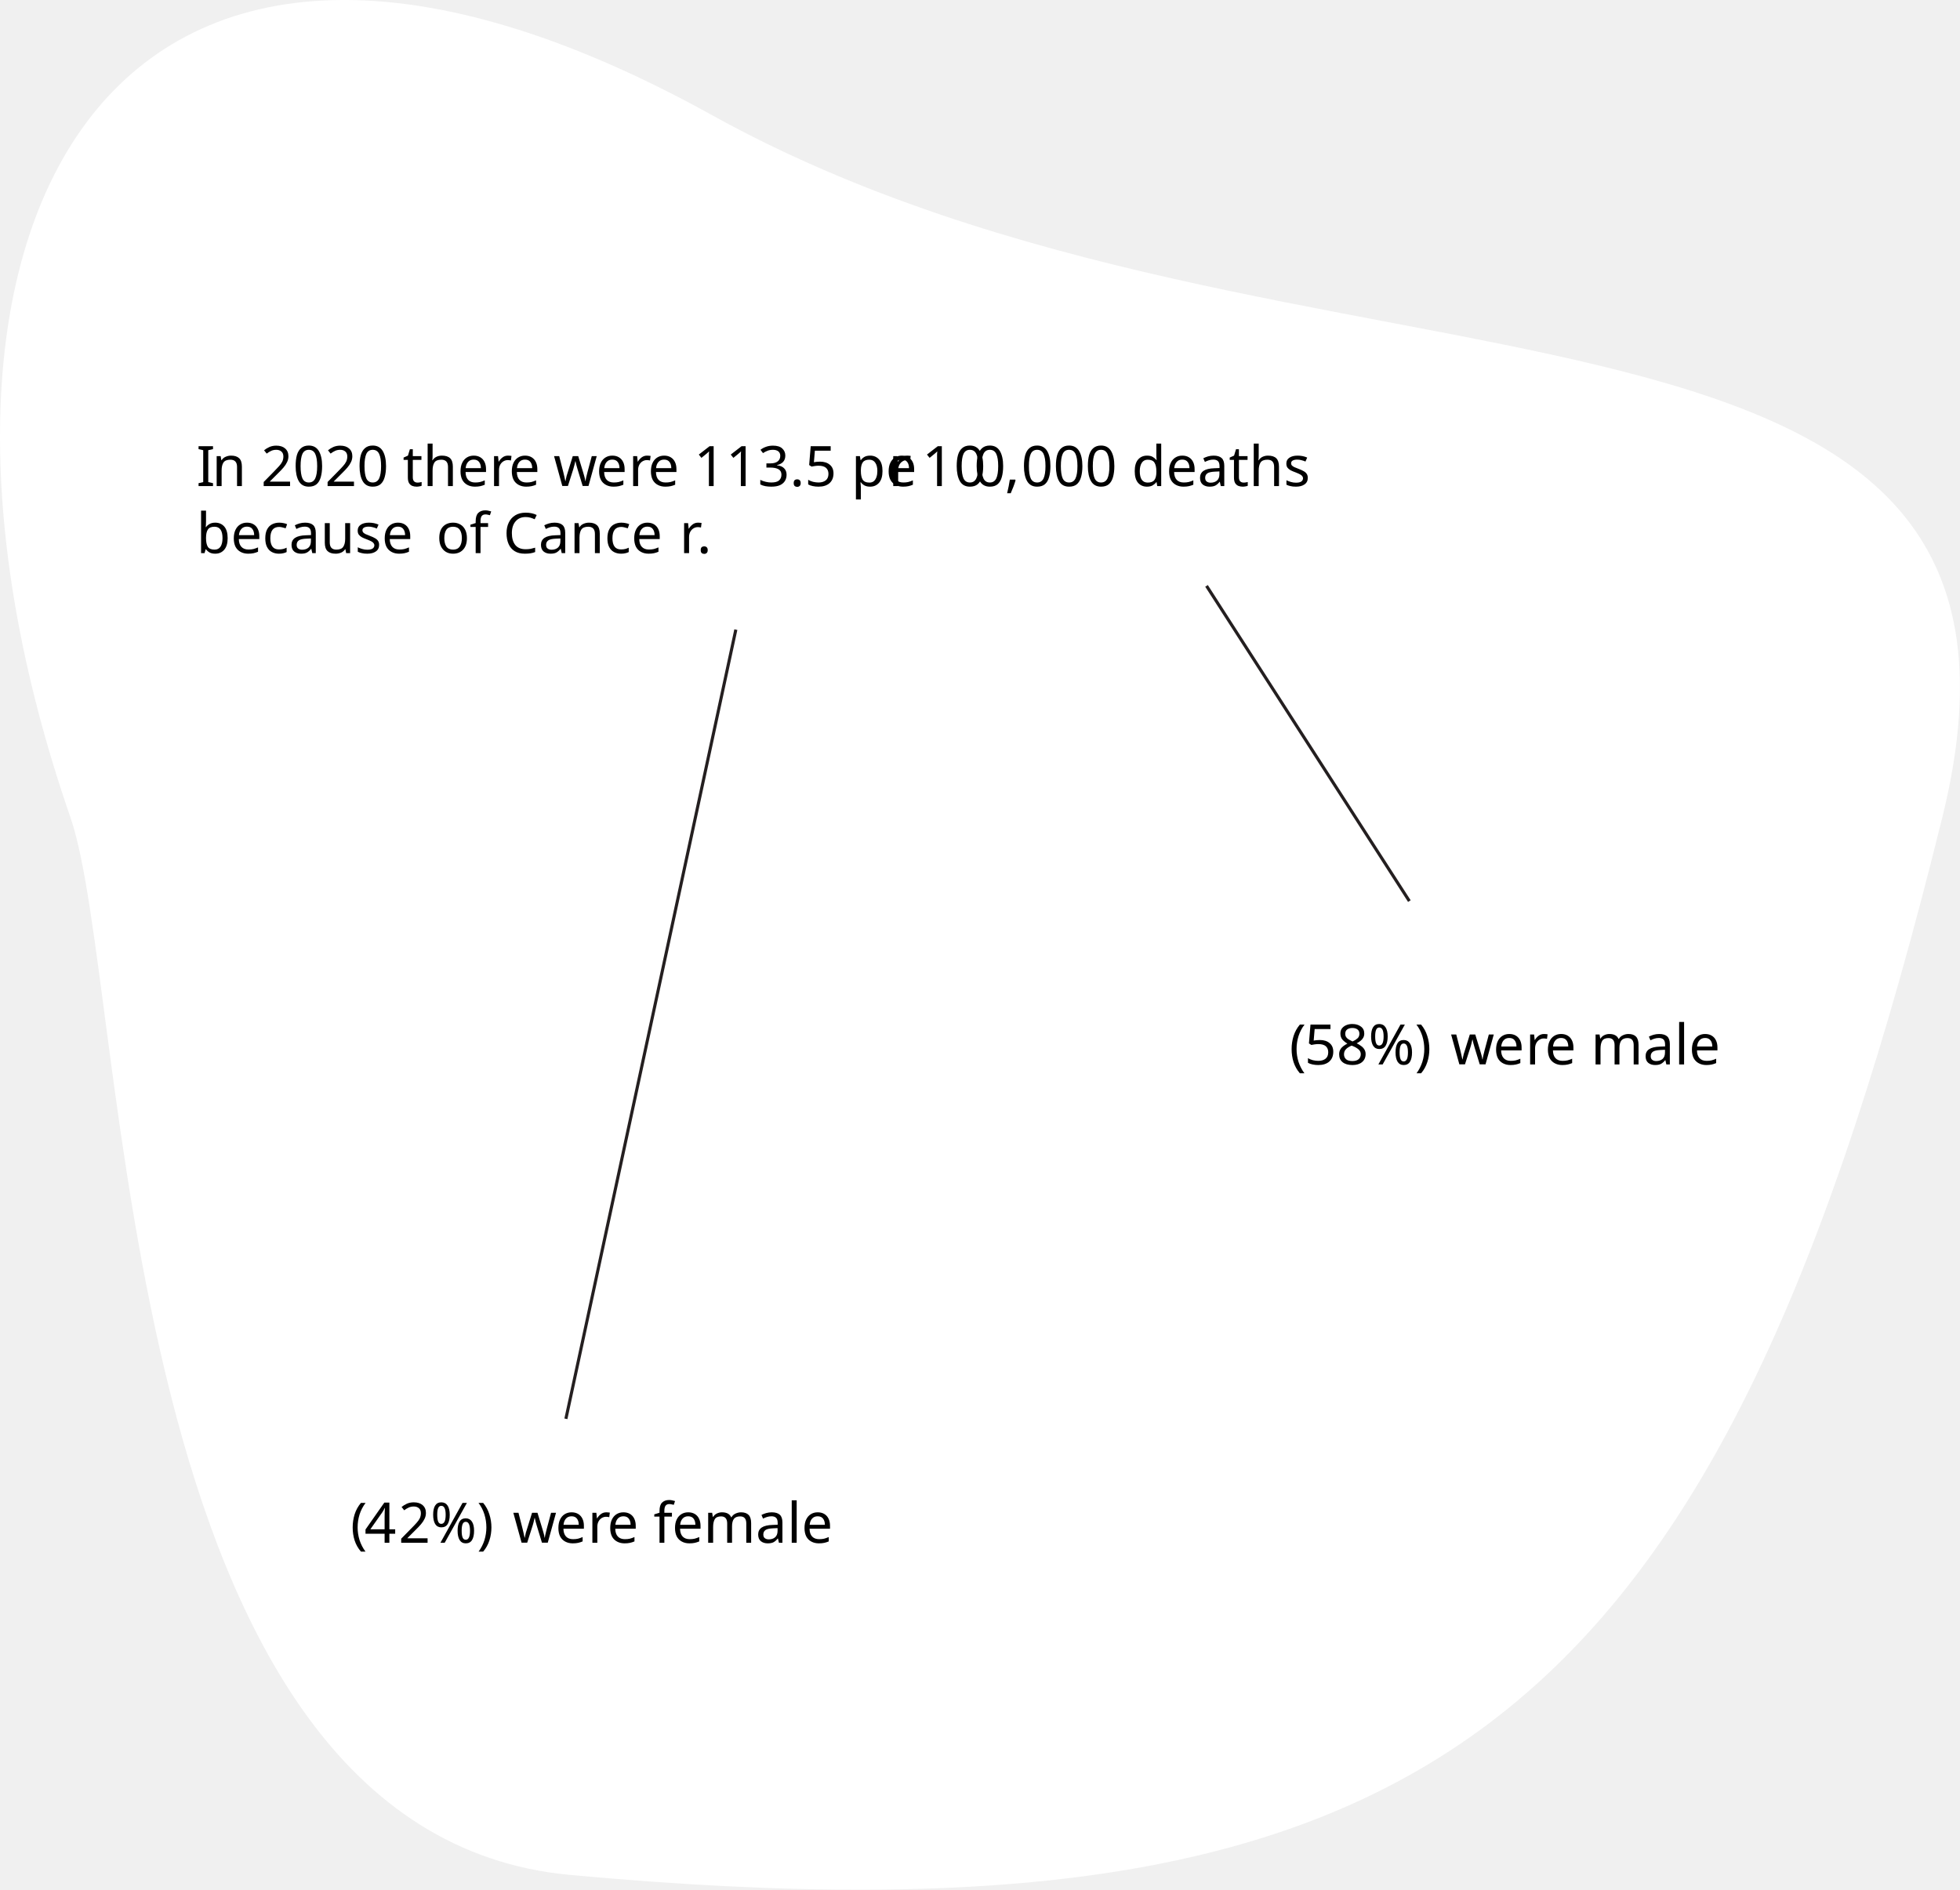
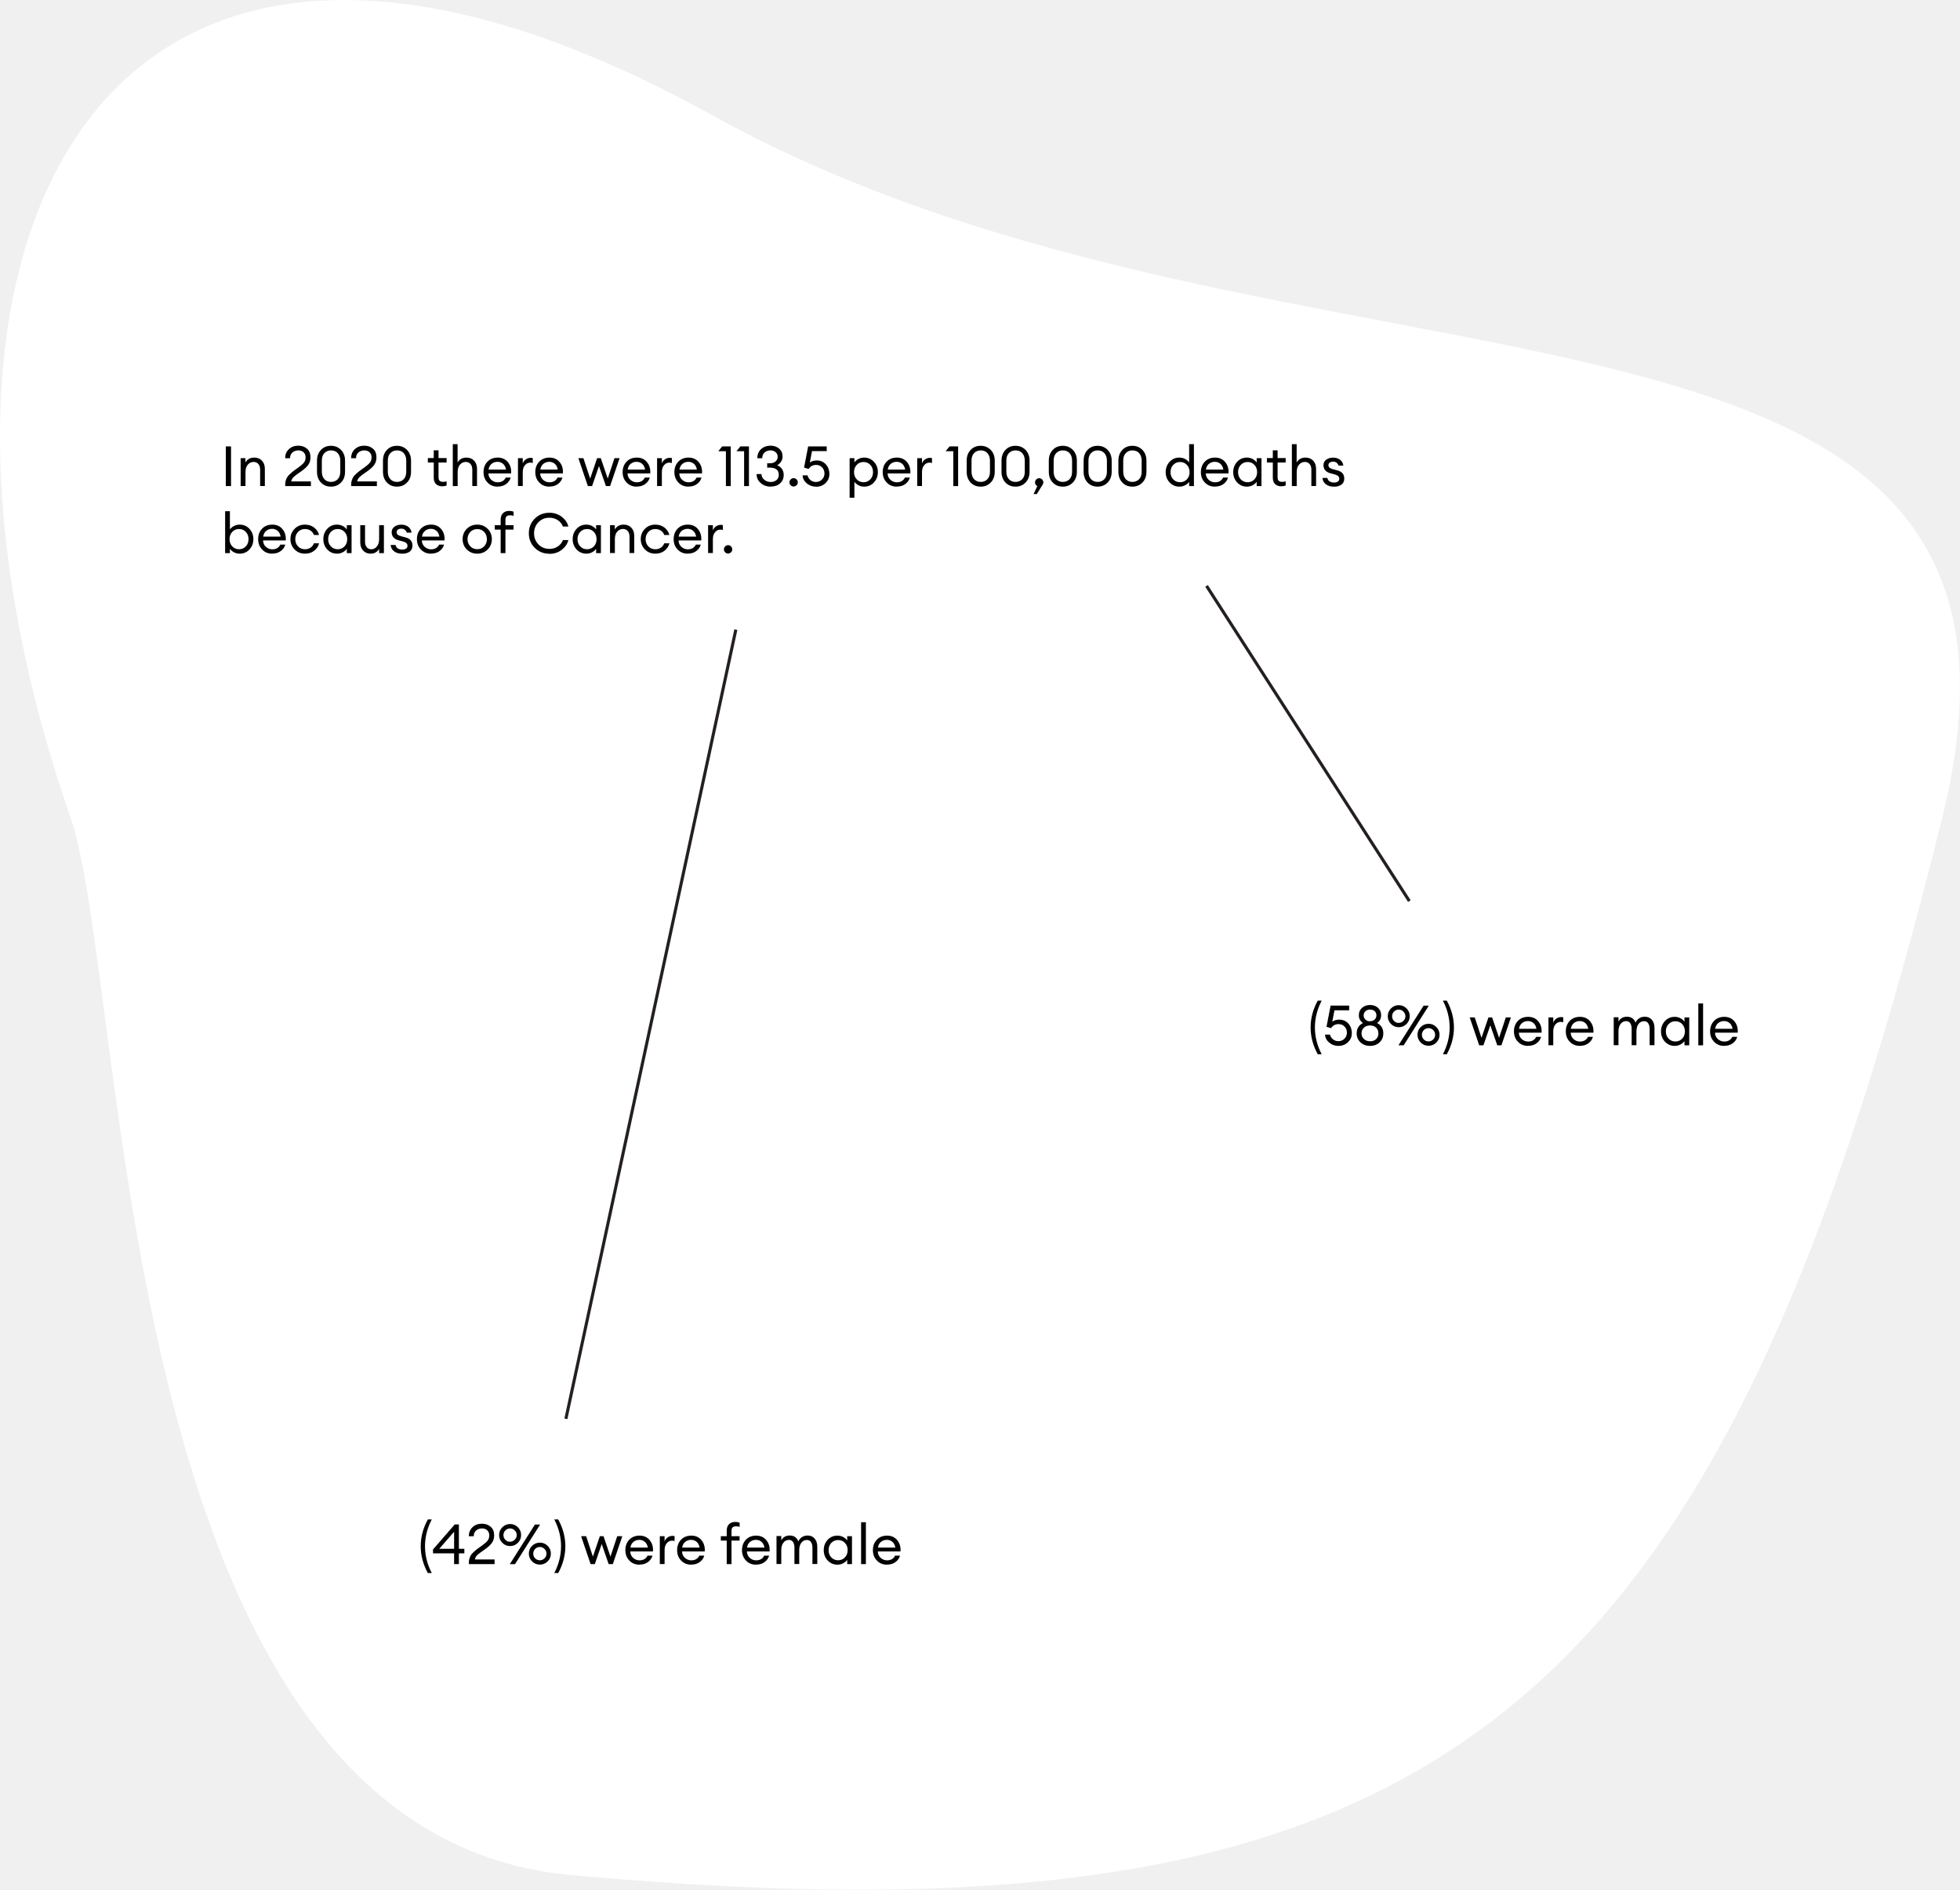
<svg xmlns="http://www.w3.org/2000/svg" id="_图层_2" viewBox="0 0 315.77 304.48">
  <defs>
-     <style>.cls-1{font-family:EuclidCircularA-Regular, 'Euclid Circular A';font-size:9px;}.cls-2{fill:#fff;}.cls-3{letter-spacing:0em;}.cls-4{letter-spacing:-.02em;}.cls-5{letter-spacing:-.02em;}.cls-6{letter-spacing:-.06em;}.cls-7{letter-spacing:0em;}.cls-8{letter-spacing:0em;}.cls-9{letter-spacing:-.01em;}.cls-10{letter-spacing:0em;}.cls-11{letter-spacing:-.02em;}.cls-12{letter-spacing:-.02em;}.cls-13{letter-spacing:-.03em;}.cls-14{fill:none;stroke:#241f20;stroke-miterlimit:10;stroke-width:.5px;}</style>
+     <style>.cls-1{fill:#fff;}.cls-2{fill:none;stroke:#241f20;stroke-miterlimit:10;stroke-width:.5px;}</style>
  </defs>
  <g id="_图层_1-2">
-     <path class="cls-2" d="m312.92,131.71c-36.04,145.82-80.74,183.33-221.06,170.39C18,295.29,20.94,159.41,11.35,131.71-20.74,39.03,15.69-36.3,114.76,18.58c94.05,52.09,221.69,17.91,198.16,113.13Z" />
-     <text class="cls-1" transform="translate(31.63 78.32)">
-       <tspan class="cls-7" x="0" y="0">I</tspan>
-       <tspan x="2.51" y="0">n 2020</tspan>
-       <tspan class="cls-12" x="31.24" y="0"> </tspan>
-       <tspan x="33.25" y="0">the</tspan>
-       <tspan class="cls-5" x="47.2" y="0">r</tspan>
-       <tspan x="50.33" y="0">e</tspan>
-       <tspan class="cls-5" x="55.54" y="0"> </tspan>
-       <tspan class="cls-7" x="57.54" y="0">w</tspan>
-       <tspan x="64.39" y="0">e</tspan>
-       <tspan class="cls-5" x="69.61" y="0">r</tspan>
-       <tspan x="72.74" y="0">e 113.5 pe</tspan>
-       <tspan class="cls-4" x="111.51" y="0">r</tspan>
-       <tspan x="114.58" y="0" xml:space="preserve"> 10</tspan>
-       <tspan class="cls-11" x="125.28" y="0">0,</tspan>
-       <tspan x="132.9" y="0">000 deaths</tspan>
-       <tspan x="0" y="10.8">because </tspan>
-       <tspan class="cls-8" x="38.64" y="10.8">o</tspan>
-       <tspan class="cls-13" x="44.02" y="10.8">f</tspan>
-       <tspan x="47.09" y="10.8" xml:space="preserve"> Cance</tspan>
-       <tspan class="cls-6" x="77.82" y="10.8">r</tspan>
-       <tspan x="80.62" y="10.8">.</tspan>
-     </text>
-     <text class="cls-1" transform="translate(56.46 248.58)">
-       <tspan class="cls-13" x="0" y="0">(</tspan>
-       <tspan class="cls-3" x="2.24" y="0">4</tspan>
-       <tspan x="7.74" y="0">2%)</tspan>
-       <tspan class="cls-5" x="24.15" y="0"> </tspan>
-       <tspan class="cls-7" x="26.15" y="0">w</tspan>
-       <tspan x="33" y="0">e</tspan>
-       <tspan class="cls-5" x="38.21" y="0">r</tspan>
-       <tspan x="41.35" y="0">e</tspan>
-       <tspan class="cls-9" x="46.56" y="0" xml:space="preserve"> f</tspan>
-       <tspan x="51.79" y="0">emale</tspan>
-     </text>
-     <text class="cls-1" transform="translate(207.73 171.51)">
-       <tspan class="cls-10" x="0" y="0">(</tspan>
-       <tspan x="2.43" y="0">58%)</tspan>
-       <tspan class="cls-5" x="23.95" y="0"> </tspan>
-       <tspan class="cls-7" x="25.96" y="0">w</tspan>
-       <tspan x="32.8" y="0">e</tspan>
-       <tspan class="cls-5" x="38.02" y="0">r</tspan>
-       <tspan x="41.15" y="0">e male</tspan>
-     </text>
-     <line class="cls-14" x1="118.55" y1="101.45" x2="91.17" y2="228.61" />
-     <line class="cls-14" x1="227.06" y1="145.19" x2="194.38" y2="94.4" />
+     <path class="cls-1" d="m312.92,131.71c-36.04,145.82-80.74,183.33-221.06,170.39C18,295.29,20.94,159.41,11.35,131.71-20.74,39.03,15.69-36.3,114.76,18.58c94.05,52.09,221.69,17.91,198.16,113.13Z" />
+     <path d="m36.38,78.32v-6.39h.84v6.39h-.84Z" />
+     <path d="m38.77,78.32v-4.5h.77v.69c.31-.52.78-.78,1.43-.78.51,0,.92.17,1.23.49.31.33.47.77.47,1.32v2.77h-.76v-2.65c0-.38-.1-.68-.29-.9-.19-.22-.45-.33-.77-.33-.37,0-.68.15-.93.44-.25.29-.37.7-.37,1.21v2.23h-.77Z" />
+     <path d="m50.09,77.57v.75h-4.14v-.31c0-.22.03-.43.1-.63.07-.2.14-.37.23-.51.08-.14.22-.29.4-.46s.32-.3.42-.38c.1-.08.27-.21.51-.38.24-.17.4-.28.48-.34.43-.31.72-.57.89-.79s.25-.49.25-.84-.11-.6-.32-.81c-.22-.2-.5-.3-.85-.3-.37,0-.68.11-.94.33-.26.22-.39.53-.39.93h-.79c0-.6.2-1.09.6-1.46.4-.37.9-.56,1.51-.56.56,0,1.03.16,1.41.49.38.32.56.79.56,1.39,0,.46-.11.84-.33,1.17s-.6.68-1.14,1.07c-.1.07-.25.17-.43.3-.19.13-.33.23-.43.31-.1.08-.21.17-.34.28-.12.11-.22.23-.29.35-.07.12-.12.26-.15.4h3.19Z" />
+     <path d="m53.33,78.41c-.67,0-1.21-.22-1.63-.67-.42-.45-.63-1.02-.63-1.73v-1.78c0-.71.21-1.29.63-1.73.42-.45.96-.67,1.62-.67s1.2.23,1.63.67c.43.45.64,1.03.64,1.73v1.78c0,.71-.21,1.29-.64,1.73-.43.45-.97.67-1.63.67Zm0-.76c.44,0,.8-.15,1.08-.44s.41-.7.41-1.21v-1.78c0-.51-.14-.91-.41-1.21s-.64-.44-1.08-.44-.79.15-1.07.44c-.28.29-.41.7-.41,1.21v1.78c0,.51.14.91.41,1.21.28.29.63.44,1.07.44Z" />
+     <path d="m60.72,77.57v.75h-4.14v-.31c0-.22.03-.43.1-.63.07-.2.14-.37.23-.51.08-.14.22-.29.4-.46s.32-.3.42-.38c.1-.08.27-.21.51-.38.24-.17.4-.28.48-.34.43-.31.72-.57.89-.79s.25-.49.25-.84-.11-.6-.32-.81c-.22-.2-.5-.3-.85-.3-.37,0-.68.11-.94.33-.26.22-.39.53-.39.93h-.79c0-.6.2-1.09.6-1.46.4-.37.9-.56,1.51-.56.56,0,1.03.16,1.41.49.38.32.56.79.56,1.39,0,.46-.11.84-.33,1.17s-.6.68-1.14,1.07c-.1.07-.25.17-.43.3-.19.13-.33.23-.43.31-.1.08-.21.17-.34.28-.12.11-.22.23-.29.35-.07.12-.12.26-.15.4h3.19Z" />
+     <path d="m63.96,78.41c-.67,0-1.21-.22-1.63-.67-.42-.45-.63-1.02-.63-1.73v-1.78c0-.71.21-1.29.63-1.73.42-.45.96-.67,1.62-.67s1.2.23,1.63.67c.43.45.64,1.03.64,1.73v1.78c0,.71-.21,1.29-.64,1.73-.43.45-.97.67-1.63.67Zm0-.76c.44,0,.8-.15,1.08-.44s.41-.7.41-1.21v-1.78c0-.51-.14-.91-.41-1.21s-.64-.44-1.08-.44-.79.15-1.07.44c-.28.29-.41.7-.41,1.21v1.78c0,.51.14.91.41,1.21.28.29.63.44,1.07.44Z" />
+     <path d="m71.26,78.36c-.41,0-.75-.12-1-.35-.25-.23-.38-.58-.38-1.03v-2.46h-.95v-.71h.95v-1.25h.77v1.25h1.3v.71h-1.3v2.36c0,.28.06.48.18.59s.31.17.57.17c.23,0,.41-.03.55-.09v.69c-.22.07-.45.11-.69.11Z" />
+     <path d="m73.72,78.32h-.77v-6.75h.77v2.94c.31-.52.78-.78,1.43-.78.51,0,.92.17,1.23.49.31.33.47.77.47,1.32v2.77h-.76v-2.65c0-.38-.1-.68-.29-.9-.19-.22-.45-.33-.77-.33-.37,0-.68.15-.93.44-.25.29-.37.7-.37,1.21v2.23Z" />
+     <path d="m80.16,78.41c-.65,0-1.2-.22-1.62-.67-.43-.44-.64-1-.64-1.67s.21-1.24.63-1.68c.42-.44.97-.66,1.66-.66s1.24.25,1.64.74c.4.49.57,1.1.52,1.81h-3.66c.01.41.16.75.45,1.02s.64.41,1.04.41c.61,0,1.05-.25,1.3-.76h.79c-.11.42-.36.77-.73,1.04-.37.28-.83.41-1.38.41Zm.88-3.68c-.25-.21-.54-.32-.89-.32s-.66.1-.93.31c-.27.21-.44.52-.51.94h2.81c-.07-.41-.23-.72-.48-.93Z" />
+     <path d="m83.45,78.32v-4.5h.77v.87c.08-.28.25-.5.49-.67.24-.17.5-.25.77-.25.13,0,.25.01.35.04v.8c-.11-.05-.25-.07-.42-.07-.31,0-.59.13-.83.4-.24.27-.36.65-.36,1.14v2.23h-.77Z" />
+     <path d="m88.5,78.41c-.65,0-1.2-.22-1.62-.67-.43-.44-.64-1-.64-1.67s.21-1.24.63-1.68c.42-.44.97-.66,1.66-.66s1.24.25,1.64.74c.4.49.57,1.1.52,1.81h-3.66c.01.41.16.75.45,1.02s.64.41,1.04.41c.61,0,1.05-.25,1.3-.76h.79c-.11.42-.36.77-.73,1.04-.37.28-.83.41-1.38.41Zm.88-3.68c-.25-.21-.54-.32-.89-.32s-.66.1-.93.31c-.27.21-.44.52-.51.94h2.81c-.07-.41-.23-.72-.48-.93Z" />
+     <path d="m97.62,78.32l-1.12-3.23-1.11,3.23h-.68l-1.53-4.5h.81l1.09,3.29,1.12-3.29h.59l1.12,3.29,1.09-3.29h.82l-1.53,4.5h-.68Z" />
+     <path d="m102.57,78.41c-.65,0-1.2-.22-1.62-.67-.43-.44-.64-1-.64-1.67s.21-1.24.63-1.68c.42-.44.97-.66,1.66-.66s1.24.25,1.64.74c.4.49.57,1.1.52,1.81h-3.66c.01.41.16.75.45,1.02s.64.41,1.04.41c.61,0,1.05-.25,1.3-.76h.79c-.11.42-.36.77-.73,1.04-.37.28-.83.41-1.38.41Zm.88-3.68c-.25-.21-.54-.32-.89-.32s-.66.1-.93.31c-.27.21-.44.52-.51.94h2.81c-.07-.41-.23-.72-.48-.93Z" />
+     <path d="m105.86,78.32v-4.5h.77v.87c.08-.28.25-.5.49-.67.24-.17.5-.25.77-.25.13,0,.25.01.35.04v.8c-.11-.05-.25-.07-.42-.07-.31,0-.59.13-.83.4-.24.27-.36.65-.36,1.14v2.23h-.77Z" />
+     <path d="m110.91,78.41c-.65,0-1.2-.22-1.62-.67-.43-.44-.64-1-.64-1.67s.21-1.24.63-1.68c.42-.44.97-.66,1.66-.66s1.24.25,1.64.74c.4.49.57,1.1.52,1.81h-3.66c.01.41.16.75.45,1.02s.64.41,1.04.41c.61,0,1.05-.25,1.3-.76h.79c-.11.42-.36.77-.73,1.04-.37.28-.83.41-1.38.41Zm.88-3.68c-.25-.21-.54-.32-.89-.32s-.66.1-.93.31c-.27.21-.44.52-.51.94h2.81c-.07-.41-.23-.72-.48-.93Z" />
+     <path d="m116.95,78.32v-5.62h-1.23l.63-.77h1.38v6.39h-.77Z" />
+     <path d="m119.88,78.32v-5.62h-1.23l.63-.77h1.38v6.39h-.77Z" />
+     <path d="m124.17,78.41c-.64,0-1.17-.19-1.62-.58-.44-.39-.66-.87-.66-1.45h.78c.02.38.18.69.46.92.28.24.63.36,1.04.36.37,0,.68-.1.93-.31.25-.2.37-.49.37-.85,0-.38-.12-.67-.37-.86-.25-.19-.59-.29-1.02-.29h-.48v-.71h.51c.34,0,.62-.1.84-.29.22-.19.33-.44.34-.75,0-.3-.11-.55-.33-.74-.22-.19-.49-.29-.82-.29-.38,0-.7.11-.95.33-.26.22-.39.53-.39.93h-.79c0-.61.2-1.1.61-1.47.41-.37.92-.55,1.52-.55.56,0,1.02.16,1.39.48.37.32.55.75.55,1.27,0,.31-.09.58-.25.83-.16.25-.37.44-.62.57.32.13.58.33.77.61.19.27.28.59.28.95,0,.56-.19,1.01-.58,1.36-.39.35-.89.52-1.5.52Z" />
+     <path d="m128.32,78.19c-.13.13-.29.2-.47.2s-.34-.07-.47-.2-.19-.29-.19-.48.07-.34.2-.47c.13-.13.29-.2.47-.2s.34.07.47.2c.13.14.2.29.2.47s-.06.35-.19.48Z" />
+     <path d="m131.45,78.41c-.58,0-1.07-.18-1.49-.54-.42-.36-.64-.79-.65-1.28h.79c.07.31.23.57.48.77.25.2.54.3.87.3.39,0,.72-.13.98-.4.26-.26.4-.59.4-.97s-.13-.72-.38-.98c-.25-.26-.57-.4-.96-.4-.53,0-.94.22-1.21.65l-.74-.22.66-3.41h2.99v.76h-2.37l-.35,1.83c.31-.22.68-.33,1.12-.33.59,0,1.08.21,1.46.63.38.42.57.94.57,1.58,0,.56-.21,1.04-.62,1.44s-.93.59-1.55.59Z" />
+     <path d="m137.65,80.2h-.77v-6.38h.77v.69c.16-.23.38-.42.66-.56.29-.15.59-.22.92-.22.62,0,1.15.23,1.57.68.42.46.63,1.01.63,1.66s-.21,1.2-.63,1.66c-.42.46-.95.68-1.57.68-.33,0-.64-.07-.92-.22-.28-.15-.5-.33-.66-.56v2.57Zm.37-2.97c.29.31.65.47,1.1.47s.81-.16,1.1-.47.43-.7.43-1.16-.14-.85-.43-1.16-.65-.47-1.1-.47-.81.16-1.1.47-.43.7-.43,1.16.14.85.43,1.16Z" />
+     <path d="m144.47,78.41c-.65,0-1.2-.22-1.62-.67-.43-.44-.64-1-.64-1.67s.21-1.24.63-1.68c.42-.44.97-.66,1.66-.66s1.24.25,1.64.74c.4.49.57,1.1.52,1.81h-3.66c.01.41.16.75.45,1.02s.64.41,1.04.41c.61,0,1.05-.25,1.3-.76h.79c-.11.42-.36.77-.73,1.04-.37.28-.83.41-1.38.41Zm.88-3.68c-.25-.21-.54-.32-.89-.32s-.66.1-.93.31c-.27.21-.44.52-.51.94h2.81c-.07-.41-.23-.72-.48-.93Z" />
+     <path d="m147.77,78.32v-4.5h.77v.87c.08-.28.25-.5.49-.67.24-.17.5-.25.77-.25.13,0,.25.01.35.04v.8c-.11-.05-.25-.07-.42-.07-.31,0-.59.13-.83.4-.24.27-.36.65-.36,1.14v2.23h-.77Z" />
+     <path d="m153.58,78.32v-5.62h-1.23l.63-.77h1.38v6.39h-.77Z" />
+     <path d="m158,78.41c-.67,0-1.21-.22-1.63-.67-.42-.45-.63-1.02-.63-1.73v-1.78c0-.71.21-1.29.63-1.73.42-.45.96-.67,1.62-.67s1.2.23,1.63.67c.43.45.64,1.03.64,1.73v1.78c0,.71-.21,1.29-.64,1.73-.43.45-.97.67-1.63.67Zm0-.76c.44,0,.8-.15,1.08-.44s.41-.7.41-1.21v-1.78c0-.51-.14-.91-.41-1.21s-.64-.44-1.08-.44-.79.15-1.07.44c-.28.29-.41.7-.41,1.21v1.78c0,.51.14.91.41,1.21.28.29.63.44,1.07.44Z" />
+     <path d="m163.61,78.41c-.67,0-1.21-.22-1.63-.67-.42-.45-.63-1.02-.63-1.73v-1.78c0-.71.21-1.29.63-1.73.42-.45.96-.67,1.62-.67s1.2.23,1.63.67c.43.45.64,1.03.64,1.73v1.78c0,.71-.21,1.29-.64,1.73-.43.45-.97.67-1.63.67Zm0-.76c.44,0,.8-.15,1.08-.44s.41-.7.41-1.21v-1.78c0-.51-.14-.91-.41-1.21s-.64-.44-1.08-.44-.79.15-1.07.44c-.28.29-.41.7-.41,1.21v1.78c0,.51.14.91.41,1.21.28.29.63.44,1.07.44Z" />
+     <path d="m167.96,78.12l-.93,1.49h-.51l.6-1.29c-.25-.12-.37-.32-.37-.6,0-.18.07-.34.2-.47.13-.13.29-.2.47-.2s.34.07.47.2c.13.14.2.29.2.47,0,.13-.04.27-.13.4Z" />
+     <path d="m171.23,78.41c-.67,0-1.21-.22-1.63-.67-.42-.45-.63-1.02-.63-1.73v-1.78c0-.71.21-1.29.63-1.73.42-.45.96-.67,1.62-.67s1.2.23,1.63.67c.43.45.64,1.03.64,1.73v1.78c0,.71-.21,1.29-.64,1.73-.43.45-.97.67-1.63.67Zm0-.76c.44,0,.8-.15,1.08-.44s.41-.7.41-1.21v-1.78c0-.51-.14-.91-.41-1.21s-.64-.44-1.08-.44-.79.15-1.07.44c-.28.29-.41.7-.41,1.21v1.78c0,.51.14.91.41,1.21.28.29.63.44,1.07.44Z" />
+     <path d="m176.84,78.41c-.67,0-1.21-.22-1.63-.67-.42-.45-.63-1.02-.63-1.73v-1.78c0-.71.21-1.29.63-1.73.42-.45.96-.67,1.62-.67s1.2.23,1.63.67c.43.45.64,1.03.64,1.73v1.78c0,.71-.21,1.29-.64,1.73-.43.45-.97.67-1.63.67Zm0-.76c.44,0,.8-.15,1.08-.44s.41-.7.41-1.21v-1.78c0-.51-.14-.91-.41-1.21s-.64-.44-1.08-.44-.79.15-1.07.44c-.28.29-.41.7-.41,1.21v1.78c0,.51.14.91.41,1.21.28.29.63.44,1.07.44Z" />
+     <path d="m182.44,78.41c-.67,0-1.21-.22-1.63-.67-.42-.45-.63-1.02-.63-1.73v-1.78c0-.71.21-1.29.63-1.73.42-.45.96-.67,1.62-.67s1.2.23,1.63.67c.43.45.64,1.03.64,1.73v1.78c0,.71-.21,1.29-.64,1.73-.43.45-.97.67-1.63.67Zm0-.76c.44,0,.8-.15,1.08-.44s.41-.7.41-1.21v-1.78c0-.51-.14-.91-.41-1.21s-.64-.44-1.08-.44-.79.15-1.07.44c-.28.29-.41.7-.41,1.21v1.78c0,.51.14.91.41,1.21.28.29.63.44,1.07.44Z" />
+     <path d="m190,78.41c-.62,0-1.15-.23-1.57-.68-.42-.46-.63-1.01-.63-1.66s.21-1.2.63-1.66c.42-.46.95-.68,1.57-.68.33,0,.64.07.92.22.28.15.5.33.66.56v-2.94h.77v6.75h-.77v-.69c-.16.23-.38.42-.66.56-.29.15-.59.22-.92.22Zm.12-.71c.44,0,.81-.16,1.1-.47s.43-.7.43-1.16-.14-.85-.43-1.16-.65-.47-1.1-.47-.82.16-1.11.47-.43.7-.43,1.16.14.85.43,1.16.66.47,1.11.47Z" />
+     <path d="m195.73,78.41c-.65,0-1.2-.22-1.62-.67-.43-.44-.64-1-.64-1.67s.21-1.24.63-1.68c.42-.44.97-.66,1.66-.66s1.24.25,1.64.74c.4.49.57,1.1.52,1.81h-3.66c.01.41.16.75.45,1.02s.64.41,1.04.41c.61,0,1.05-.25,1.3-.76h.79c-.11.42-.36.77-.73,1.04-.37.28-.83.41-1.38.41Zm.88-3.68c-.25-.21-.54-.32-.89-.32s-.66.1-.93.31c-.27.21-.44.52-.51.94h2.81c-.07-.41-.23-.72-.48-.93Z" />
+     <path d="m200.88,78.41c-.62,0-1.15-.23-1.57-.68-.42-.46-.63-1.01-.63-1.66s.21-1.2.63-1.66c.42-.46.95-.68,1.57-.68.33,0,.64.07.92.22.28.15.5.33.66.56v-.69h.77v4.5h-.77v-.69c-.16.23-.38.42-.66.56-.29.15-.59.22-.92.22Zm.12-.71c.44,0,.81-.16,1.1-.47s.43-.7.43-1.16-.14-.85-.43-1.16-.65-.47-1.1-.47-.82.16-1.11.47-.43.7-.43,1.16.14.85.43,1.16.66.47,1.11.47Z" />
+     <path d="m206.44,78.36c-.41,0-.75-.12-1-.35-.25-.23-.38-.58-.38-1.03v-2.46h-.95v-.71h.95v-1.25h.77v1.25h1.3v.71h-1.3v2.36c0,.28.06.48.18.59s.31.17.57.17c.23,0,.41-.03.55-.09v.69c-.22.07-.45.11-.69.11Z" />
+     <path d="m208.9,78.32h-.77v-6.75h.77v2.94c.31-.52.78-.78,1.43-.78.51,0,.92.17,1.23.49.31.33.47.77.47,1.32v2.77h-.76v-2.65c0-.38-.1-.68-.29-.9-.19-.22-.45-.33-.77-.33-.37,0-.68.15-.93.44-.25.29-.37.7-.37,1.21v2.23Z" />
+     <path d="m214.88,78.41c-.5,0-.93-.12-1.26-.37s-.53-.59-.56-1.03h.79c.05.25.17.44.37.56.19.12.42.18.68.18s.47-.05.63-.15c.16-.1.24-.25.24-.44,0-.18-.06-.33-.17-.44-.12-.11-.31-.21-.57-.28l-.65-.17c-.77-.2-1.16-.65-1.16-1.32,0-.37.15-.66.44-.88.29-.22.66-.33,1.12-.33s.84.12,1.14.36c.3.24.46.55.5.92h-.77c-.06-.2-.17-.35-.32-.47-.15-.11-.33-.17-.54-.17-.22,0-.41.05-.55.15-.15.1-.22.24-.22.41s.05.29.16.4c.11.1.28.19.52.25l.72.19c.77.19,1.15.64,1.15,1.33,0,.43-.15.76-.46.98-.31.22-.71.33-1.2.33Z" />
+     <path d="m38.62,89.21c-.33,0-.64-.07-.92-.22-.28-.15-.5-.33-.66-.56v.69h-.77v-6.75h.77v2.94c.16-.23.38-.42.66-.56.29-.15.59-.22.92-.22.62,0,1.15.23,1.57.68.42.46.63,1.01.63,1.66s-.21,1.2-.63,1.66c-.42.46-.95.68-1.57.68Zm-1.21-1.18c.29.31.65.47,1.1.47s.81-.16,1.1-.47.43-.7.43-1.16-.14-.85-.43-1.16-.65-.47-1.1-.47-.81.16-1.1.47-.43.7-.43,1.16.14.85.43,1.16Z" />
+     <path d="m43.85,89.21c-.65,0-1.2-.22-1.62-.67-.43-.44-.64-1-.64-1.67s.21-1.24.63-1.68c.42-.44.97-.66,1.66-.66s1.24.25,1.64.74c.4.49.57,1.1.52,1.81h-3.66c.01.41.16.75.45,1.02s.64.41,1.04.41c.61,0,1.05-.25,1.3-.76h.79c-.11.42-.36.77-.73,1.04-.37.28-.83.41-1.38.41Zm.88-3.68c-.25-.21-.54-.32-.89-.32s-.66.1-.93.31c-.27.21-.44.52-.51.94h2.81c-.07-.41-.23-.72-.48-.93Z" />
+     <path d="m49.14,89.21c-.68,0-1.24-.23-1.68-.68s-.67-1.01-.67-1.66.22-1.21.67-1.66c.44-.45,1-.68,1.68-.68.56,0,1.04.15,1.45.46s.68.71.82,1.21h-.83c-.11-.29-.29-.53-.54-.7-.25-.17-.55-.26-.9-.26-.46,0-.84.16-1.13.47s-.44.7-.44,1.16.15.85.44,1.16.67.47,1.13.47c.35,0,.65-.09.9-.26.25-.17.43-.41.54-.7h.83c-.13.5-.4.9-.81,1.21-.41.31-.89.46-1.46.46Z" />
+     <path d="m54.29,89.21c-.62,0-1.15-.23-1.57-.68-.42-.46-.63-1.01-.63-1.66s.21-1.2.63-1.66c.42-.46.95-.68,1.57-.68.33,0,.64.07.92.22.28.15.5.33.66.56v-.69h.77v4.5h-.77v-.69c-.16.23-.38.42-.66.56-.29.15-.59.22-.92.22Zm.12-.71c.44,0,.81-.16,1.1-.47s.43-.7.43-1.16-.14-.85-.43-1.16-.65-.47-1.1-.47-.82.16-1.11.47-.43.7-.43,1.16.14.85.43,1.16.66.47,1.11.47Z" />
+     <path d="m59.7,89.21c-.49,0-.89-.17-1.2-.5s-.46-.78-.46-1.33v-2.76h.77v2.65c0,.38.09.68.27.9.18.22.43.33.74.33.36,0,.66-.15.9-.45s.36-.7.36-1.2v-2.23h.77v4.5h-.77v-.69c-.29.52-.76.78-1.39.78Z" />
+     <path d="m64.76,89.21c-.5,0-.93-.12-1.26-.37s-.53-.59-.56-1.03h.79c.05.25.17.44.37.56.19.12.42.18.68.18s.47-.05.63-.15c.16-.1.24-.25.24-.44,0-.18-.06-.33-.17-.44-.12-.11-.31-.21-.57-.28l-.65-.17c-.77-.2-1.16-.65-1.16-1.32,0-.37.15-.66.44-.88.29-.22.66-.33,1.12-.33s.84.12,1.14.36c.3.24.46.55.5.92h-.77c-.06-.2-.17-.35-.32-.47-.15-.11-.33-.17-.54-.17-.22,0-.41.05-.55.15-.15.1-.22.24-.22.41s.05.29.16.4c.11.1.28.19.52.25l.72.19c.77.19,1.15.64,1.15,1.33,0,.43-.15.76-.46.98-.31.22-.71.33-1.2.33Z" />
+     <path d="m69.43,89.21c-.65,0-1.2-.22-1.62-.67-.43-.44-.64-1-.64-1.67s.21-1.24.63-1.68c.42-.44.97-.66,1.66-.66s1.24.25,1.64.74c.4.49.57,1.1.52,1.81h-3.66c.01.41.16.75.45,1.02s.64.41,1.04.41c.61,0,1.05-.25,1.3-.76h.79c-.11.42-.36.77-.73,1.04-.37.28-.83.41-1.38.41Zm.88-3.68c-.25-.21-.54-.32-.89-.32s-.66.1-.93.31c-.27.21-.44.52-.51.94h2.81c-.07-.41-.23-.72-.48-.93Z" />
+     <path d="m76.89,89.21c-.68,0-1.24-.23-1.69-.68-.45-.45-.67-1.01-.67-1.66s.22-1.21.67-1.66c.45-.45,1.01-.68,1.69-.68s1.23.23,1.68.68c.45.45.67,1.01.67,1.66s-.22,1.21-.67,1.66-1.01.68-1.68.68Zm-1.13-1.19c.29.31.67.47,1.13.47s.84-.16,1.12-.47c.29-.31.43-.7.43-1.15s-.14-.84-.43-1.15c-.29-.31-.66-.47-1.12-.47s-.84.16-1.13.47-.44.7-.44,1.15.15.84.44,1.15Z" />
+     <path d="m80.66,89.12v-3.79h-.95v-.71h.95v-.91c0-.45.13-.79.38-1.03.25-.24.58-.36,1-.36.25,0,.48.04.7.12v.68c-.14-.06-.32-.09-.56-.09-.26,0-.45.06-.57.17-.12.11-.18.31-.18.59v.83h1.3v.71h-1.3v3.79h-.77Z" />
+     <path d="m88.51,89.22c-.94,0-1.73-.32-2.36-.95-.63-.63-.95-1.42-.95-2.35s.32-1.72.95-2.35c.63-.63,1.42-.95,2.36-.95.77,0,1.43.22,1.99.65.56.43.92.95,1.07,1.57h-.88c-.15-.41-.42-.75-.81-1.02-.39-.27-.85-.4-1.36-.4-.71,0-1.3.24-1.77.72-.47.48-.71,1.08-.71,1.79s.24,1.3.71,1.79c.47.48,1.06.72,1.77.72.52,0,.97-.13,1.36-.4.39-.27.66-.61.81-1.02h.88c-.15.61-.51,1.13-1.07,1.57-.56.43-1.23.65-1.99.65Z" />
+     <path d="m94.46,89.21c-.62,0-1.15-.23-1.57-.68-.42-.46-.63-1.01-.63-1.66s.21-1.2.63-1.66c.42-.46.95-.68,1.57-.68.33,0,.64.07.92.22.28.15.5.33.66.56v-.69h.77v4.5h-.77v-.69c-.16.23-.38.42-.66.56-.29.15-.59.22-.92.22Zm.12-.71c.44,0,.81-.16,1.1-.47s.43-.7.43-1.16-.14-.85-.43-1.16-.65-.47-1.1-.47-.82.16-1.11.47-.43.7-.43,1.16.14.85.43,1.16.66.47,1.11.47Z" />
+     <path d="m98.28,89.12v-4.5h.77v.69c.31-.52.78-.78,1.43-.78.51,0,.92.17,1.23.49.31.33.47.77.47,1.32v2.77h-.76v-2.65c0-.38-.1-.68-.29-.9-.19-.22-.45-.33-.77-.33-.37,0-.68.15-.93.44-.25.29-.37.7-.37,1.21v2.23h-.77Z" />
+     <path d="m105.58,89.21c-.68,0-1.24-.23-1.68-.68s-.67-1.01-.67-1.66.22-1.21.67-1.66c.44-.45,1-.68,1.68-.68.56,0,1.04.15,1.45.46s.68.71.82,1.21h-.83c-.11-.29-.29-.53-.54-.7-.25-.17-.55-.26-.9-.26-.46,0-.84.16-1.13.47s-.44.7-.44,1.16.15.85.44,1.16.67.47,1.13.47c.35,0,.65-.09.9-.26.25-.17.43-.41.54-.7h.83c-.13.5-.4.9-.81,1.21-.41.31-.89.46-1.46.46Z" />
+     <path d="m110.79,89.21c-.65,0-1.2-.22-1.62-.67-.43-.44-.64-1-.64-1.67s.21-1.24.63-1.68c.42-.44.97-.66,1.66-.66s1.24.25,1.64.74c.4.49.57,1.1.52,1.81h-3.66c.01.41.16.75.45,1.02s.64.41,1.04.41c.61,0,1.05-.25,1.3-.76h.79c-.11.42-.36.77-.73,1.04-.37.28-.83.41-1.38.41Zm.88-3.68c-.25-.21-.54-.32-.89-.32s-.66.1-.93.31c-.27.21-.44.52-.51.94h2.81c-.07-.41-.23-.72-.48-.93Z" />
+     <path d="m114.08,89.12v-4.5h.77v.87c.08-.28.25-.5.49-.67.24-.17.5-.25.77-.25.13,0,.25.01.35.04v.8c-.11-.05-.25-.07-.42-.07-.31,0-.59.13-.83.4-.24.27-.36.65-.36,1.14v2.23h-.77Z" />
+     <path d="m117.76,88.99c-.13.13-.29.2-.47.2s-.34-.07-.47-.2-.19-.29-.19-.48.07-.34.2-.47c.13-.13.29-.2.47-.2s.34.07.47.2c.13.14.2.29.2.47s-.06.35-.19.48Z" />
+     <line class="cls-2" x1="118.55" y1="101.45" x2="91.17" y2="228.61" />
+     <line class="cls-2" x1="227.06" y1="145.19" x2="194.38" y2="94.4" />
+     <path d="m212.93,169.87h-.63c-.77-1.4-1.15-2.84-1.15-4.32s.38-2.92,1.15-4.32h.63c-.73,1.41-1.09,2.85-1.09,4.32s.36,2.91,1.09,4.32Z" />
+     <path d="m215.62,168.52c-.58,0-1.07-.18-1.49-.54-.42-.36-.64-.79-.65-1.28h.79c.07.31.23.57.48.76s.54.3.87.3c.39,0,.72-.13.98-.4.26-.26.4-.59.4-.97s-.13-.72-.38-.98-.57-.4-.96-.4c-.53,0-.94.22-1.21.65l-.74-.22.66-3.41h2.99v.76h-2.37l-.35,1.83c.31-.22.68-.33,1.12-.33.59,0,1.08.21,1.46.62.38.42.57.94.57,1.58,0,.56-.21,1.04-.62,1.44-.41.39-.93.59-1.55.59Z" />
+     <path d="m220.72,168.52c-.62,0-1.14-.19-1.54-.57-.4-.38-.61-.86-.61-1.44,0-.78.34-1.33,1.01-1.67-.44-.31-.66-.73-.66-1.27,0-.48.17-.88.51-1.18s.77-.46,1.29-.46.96.16,1.29.46.5.7.5,1.18c0,.54-.22.96-.65,1.27.67.33,1,.89,1,1.67,0,.58-.2,1.06-.6,1.44-.4.38-.91.57-1.54.57Zm0-.74c.42,0,.75-.12.99-.36s.36-.54.36-.91-.12-.68-.36-.92c-.24-.24-.57-.36-.99-.36s-.74.12-.99.36-.38.55-.38.91.13.66.38.9c.25.24.58.37.99.37Zm0-3.24c.31,0,.56-.09.75-.27.19-.18.28-.41.28-.67s-.09-.5-.27-.67c-.18-.17-.43-.26-.75-.26s-.56.09-.75.27c-.19.18-.29.4-.29.67s.1.48.29.67c.19.19.44.28.75.28Z" />
+     <path d="m225.35,165.51c-.49,0-.91-.17-1.25-.52-.35-.35-.52-.77-.52-1.25s.17-.91.52-1.26c.34-.34.76-.52,1.25-.52s.9.17,1.25.52c.35.34.52.76.52,1.26s-.17.9-.52,1.25-.76.52-1.25.52Zm0-.7c.29,0,.54-.11.75-.32s.32-.46.32-.75-.11-.54-.32-.75-.46-.32-.75-.32-.55.11-.76.32-.31.46-.31.76.1.55.31.76.46.31.76.31Zm.79,3.62h-.84l4.05-6.39h.84l-4.05,6.39Zm4.01.07c-.49,0-.91-.17-1.26-.52-.34-.35-.52-.76-.52-1.25s.17-.91.52-1.25.76-.52,1.26-.52.9.17,1.25.52c.35.34.52.76.52,1.25s-.17.9-.52,1.25-.77.52-1.25.52Zm0-.7c.29,0,.54-.11.75-.32.21-.21.31-.46.31-.75s-.1-.54-.31-.75c-.21-.21-.46-.32-.75-.32s-.55.1-.76.31c-.2.21-.31.46-.31.76s.1.55.31.76c.2.21.46.31.76.31Z" />
+     <path d="m233.09,169.87h-.63c.73-1.41,1.09-2.85,1.09-4.32s-.36-2.91-1.09-4.32h.63c.77,1.4,1.15,2.84,1.15,4.32s-.38,2.92-1.15,4.32Z" />
+     <path d="m241.22,168.43l-1.12-3.23-1.11,3.23h-.68l-1.53-4.5h.81l1.09,3.29,1.12-3.29h.59l1.12,3.29,1.09-3.29h.82l-1.53,4.5h-.68Z" />
+     <path d="m246.17,168.52c-.65,0-1.2-.22-1.62-.67-.43-.44-.64-1-.64-1.67s.21-1.24.63-1.68c.42-.44.97-.66,1.66-.66s1.24.25,1.64.74c.4.49.57,1.09.52,1.81h-3.66c.01.41.16.75.45,1.02.29.27.64.41,1.04.41.61,0,1.05-.25,1.3-.76h.79c-.11.42-.36.77-.73,1.04-.37.28-.83.41-1.38.41Zm.88-3.68c-.25-.21-.54-.32-.89-.32s-.66.1-.93.31c-.27.21-.44.52-.51.94h2.81c-.07-.41-.23-.72-.48-.93Z" />
+     <path d="m249.47,168.43v-4.5h.77v.87c.08-.28.25-.5.49-.67.24-.17.5-.25.77-.25.13,0,.25.01.35.04v.8c-.11-.05-.25-.07-.42-.07-.31,0-.59.13-.83.4-.24.27-.36.65-.36,1.14v2.23h-.77Z" />
+     <path d="m254.52,168.52c-.65,0-1.2-.22-1.62-.67-.43-.44-.64-1-.64-1.67s.21-1.24.63-1.68c.42-.44.97-.66,1.66-.66s1.24.25,1.64.74c.4.49.57,1.09.52,1.81h-3.66c.01.41.16.75.45,1.02.29.27.64.41,1.04.41.61,0,1.05-.25,1.3-.76h.79c-.11.42-.36.77-.73,1.04-.37.28-.83.41-1.38.41Zm.88-3.68c-.25-.21-.54-.32-.89-.32s-.66.1-.93.31c-.27.21-.44.52-.51.94h2.81c-.07-.41-.23-.72-.48-.93Z" />
+     <path d="m265.77,168.43v-2.65c0-.37-.08-.67-.23-.9-.15-.23-.37-.34-.66-.34-.36,0-.65.14-.88.42-.23.28-.34.67-.36,1.15v2.3h-.77v-2.65c0-.38-.08-.68-.23-.9-.15-.22-.37-.33-.65-.33-.37,0-.67.15-.9.45-.23.3-.34.7-.34,1.2v2.23h-.77v-4.5h.77v.69c.29-.52.74-.78,1.36-.78.68,0,1.15.32,1.39.96.12-.29.31-.53.58-.7.26-.17.56-.26.9-.26.49,0,.87.17,1.15.5s.42.77.42,1.33v2.76h-.77Z" />
+     <path d="m269.8,168.52c-.62,0-1.15-.23-1.57-.68s-.63-1.01-.63-1.66.21-1.2.63-1.66c.42-.46.95-.68,1.57-.68.33,0,.64.07.92.22.28.15.5.33.66.56v-.69h.77v4.5h-.77v-.69c-.16.23-.38.42-.66.56-.29.15-.59.22-.92.22Zm.12-.71c.44,0,.81-.16,1.1-.47.29-.31.43-.7.43-1.16s-.14-.85-.43-1.16c-.29-.31-.65-.47-1.1-.47s-.82.16-1.11.47c-.29.31-.43.7-.43,1.16s.14.85.43,1.16c.29.31.66.47,1.11.47Z" />
+     <path d="m273.61,168.43v-6.75h.77v6.75h-.77Z" />
+     <path d="m277.77,168.52c-.65,0-1.2-.22-1.62-.67-.43-.44-.64-1-.64-1.67s.21-1.24.63-1.68c.42-.44.97-.66,1.66-.66s1.24.25,1.64.74c.4.49.57,1.09.52,1.81h-3.66c.01.41.16.75.45,1.02.29.27.64.41,1.04.41.61,0,1.05-.25,1.3-.76h.79c-.11.42-.36.77-.73,1.04-.37.28-.83.41-1.38.41Zm.88-3.68c-.25-.21-.54-.32-.89-.32s-.66.1-.93.31c-.27.21-.44.52-.51.94h2.81c-.07-.41-.23-.72-.48-.93Z" />
+     <path d="m69.56,253.46h-.63c-.77-1.4-1.15-2.84-1.15-4.32s.38-2.92,1.15-4.32h.63c-.73,1.41-1.09,2.85-1.09,4.32s.36,2.91,1.09,4.32Z" />
+     <path d="m73.16,252.02v-1.74h-3.4v-.62l3.5-4.03h.67v3.92h.88v.73h-.88v1.74h-.77Zm-2.39-2.47h2.39v-2.75l-2.39,2.75Z" />
+     <path d="m79.68,251.27v.75h-4.14v-.31c0-.22.03-.43.1-.63.07-.2.14-.37.23-.51.08-.14.22-.29.4-.46s.32-.3.42-.38c.1-.08.27-.21.51-.38.24-.17.4-.28.48-.34.43-.31.72-.57.89-.79s.25-.49.25-.84-.11-.6-.32-.81c-.22-.2-.5-.3-.85-.3-.37,0-.68.11-.94.33-.26.22-.39.53-.39.93h-.79c0-.6.2-1.09.6-1.46.4-.37.9-.56,1.51-.56.56,0,1.03.16,1.41.49s.56.79.56,1.39c0,.46-.11.84-.33,1.17-.22.32-.6.68-1.14,1.07-.1.07-.25.17-.43.3-.19.13-.33.23-.43.31-.1.08-.21.17-.34.28s-.22.23-.29.35c-.07.12-.12.26-.15.4h3.19Z" />
+     <path d="m82.18,249.11c-.49,0-.91-.17-1.25-.52-.35-.35-.52-.77-.52-1.25s.17-.91.52-1.26c.34-.34.76-.52,1.25-.52s.9.17,1.25.52c.35.34.52.76.52,1.26s-.17.9-.52,1.25-.76.52-1.25.52Zm0-.7c.29,0,.54-.11.75-.32s.32-.46.32-.75-.11-.54-.32-.75-.46-.32-.75-.32-.55.11-.76.32-.31.46-.31.76.1.55.31.76.46.31.76.31Zm.79,3.62h-.84l4.05-6.39h.84l-4.05,6.39Zm4.01.07c-.49,0-.91-.17-1.26-.52-.34-.35-.52-.76-.52-1.25s.17-.91.52-1.25.76-.52,1.26-.52.9.17,1.25.52c.35.34.52.76.52,1.25s-.17.9-.52,1.25-.77.52-1.25.52Zm0-.7c.29,0,.54-.11.75-.32.21-.21.31-.46.31-.75s-.1-.54-.31-.75c-.21-.21-.46-.32-.75-.32s-.55.1-.76.31c-.2.21-.31.46-.31.76s.1.55.31.76c.2.21.46.31.76.31Z" />
+     <path d="m89.93,253.46h-.63c.73-1.41,1.09-2.85,1.09-4.32s-.36-2.91-1.09-4.32h.63c.77,1.4,1.15,2.84,1.15,4.32s-.38,2.92-1.15,4.32Z" />
+     <path d="m98.06,252.02l-1.12-3.23-1.11,3.23h-.68l-1.53-4.5h.81l1.09,3.29,1.12-3.29h.59l1.12,3.29,1.09-3.29h.82l-1.53,4.5h-.68Z" />
+     <path d="m103.01,252.11c-.65,0-1.2-.22-1.62-.67-.43-.44-.64-1-.64-1.67s.21-1.24.63-1.68c.42-.44.97-.66,1.66-.66s1.24.25,1.64.74c.4.49.57,1.09.52,1.81h-3.66c.01.41.16.75.45,1.02.29.27.64.41,1.04.41.61,0,1.05-.25,1.3-.76h.79c-.11.42-.36.77-.73,1.04-.37.28-.83.41-1.38.41Zm.88-3.68c-.25-.21-.54-.32-.89-.32s-.66.1-.93.31c-.27.21-.44.52-.51.94h2.81c-.07-.41-.23-.72-.48-.93Z" />
+     <path d="m106.3,252.02v-4.5h.77v.87c.08-.28.25-.5.49-.67.24-.17.5-.25.77-.25.13,0,.25.01.35.04v.8c-.11-.05-.25-.07-.42-.07-.31,0-.59.13-.83.4-.24.27-.36.65-.36,1.14v2.23h-.77Z" />
+     <path d="m111.35,252.11c-.65,0-1.2-.22-1.62-.67-.43-.44-.64-1-.64-1.67s.21-1.24.63-1.68c.42-.44.97-.66,1.66-.66s1.24.25,1.64.74c.4.49.57,1.09.52,1.81h-3.66c.01.41.16.75.45,1.02.29.27.64.41,1.04.41.61,0,1.05-.25,1.3-.76h.79c-.11.42-.36.77-.73,1.04-.37.28-.83.41-1.38.41Zm.88-3.68c-.25-.21-.54-.32-.89-.32s-.66.1-.93.31c-.27.21-.44.52-.51.94h2.81c-.07-.41-.23-.72-.48-.93Z" />
+     <path d="m117.08,252.02v-3.79h-.95v-.71h.95v-.91c0-.45.13-.79.38-1.03.25-.24.58-.36,1-.36.25,0,.48.04.7.12v.68c-.14-.06-.32-.09-.56-.09-.26,0-.45.06-.57.17s-.18.31-.18.59v.83h1.3v.71h-1.3v3.79h-.77Z" />
+     <path d="m121.8,252.11c-.65,0-1.2-.22-1.62-.67-.43-.44-.64-1-.64-1.67s.21-1.24.63-1.68c.42-.44.97-.66,1.66-.66s1.24.25,1.64.74c.4.49.57,1.09.52,1.81h-3.66c.01.41.16.75.45,1.02.29.27.64.41,1.04.41.61,0,1.05-.25,1.3-.76h.79c-.11.42-.36.77-.73,1.04-.37.28-.83.41-1.38.41Zm.88-3.68c-.25-.21-.54-.32-.89-.32s-.66.1-.93.31c-.27.21-.44.52-.51.94h2.81c-.07-.41-.23-.72-.48-.93Z" />
+     <path d="m130.89,252.02v-2.65c0-.37-.08-.67-.23-.9-.15-.23-.37-.34-.66-.34-.36,0-.65.14-.88.42-.23.28-.34.67-.36,1.15v2.3h-.77v-2.65c0-.38-.08-.68-.23-.9-.15-.22-.37-.33-.65-.33-.37,0-.67.15-.9.45-.23.3-.34.7-.34,1.2v2.23h-.77v-4.5h.77v.69c.29-.52.74-.78,1.36-.78.68,0,1.15.32,1.39.96.12-.29.31-.53.58-.7.26-.17.56-.26.9-.26.49,0,.87.17,1.15.5s.42.77.42,1.33v2.76h-.77Z" />
+     <path d="m134.91,252.11c-.62,0-1.15-.23-1.57-.68s-.63-1.01-.63-1.66.21-1.2.63-1.66c.42-.46.95-.68,1.57-.68.33,0,.64.07.92.22.28.15.5.33.66.56v-.69h.77v4.5h-.77v-.69c-.16.23-.38.42-.66.56-.29.15-.59.22-.92.22Zm.12-.71c.44,0,.81-.16,1.1-.47.29-.31.43-.7.43-1.16s-.14-.85-.43-1.16c-.29-.31-.65-.47-1.1-.47s-.82.16-1.11.47c-.29.31-.43.7-.43,1.16s.14.85.43,1.16c.29.31.66.47,1.11.47Z" />
+     <path d="m138.73,252.02v-6.75h.77v6.75h-.77Z" />
+     <path d="m142.89,252.11c-.65,0-1.2-.22-1.62-.67-.43-.44-.64-1-.64-1.67s.21-1.24.63-1.68c.42-.44.97-.66,1.66-.66s1.24.25,1.64.74c.4.49.57,1.09.52,1.81h-3.66c.01.41.16.75.45,1.02.29.27.64.41,1.04.41.61,0,1.05-.25,1.3-.76h.79c-.11.42-.36.77-.73,1.04-.37.28-.83.41-1.38.41Zm.88-3.68c-.25-.21-.54-.32-.89-.32s-.66.1-.93.31c-.27.21-.44.52-.51.94h2.81c-.07-.41-.23-.72-.48-.93Z" />
  </g>
</svg>
